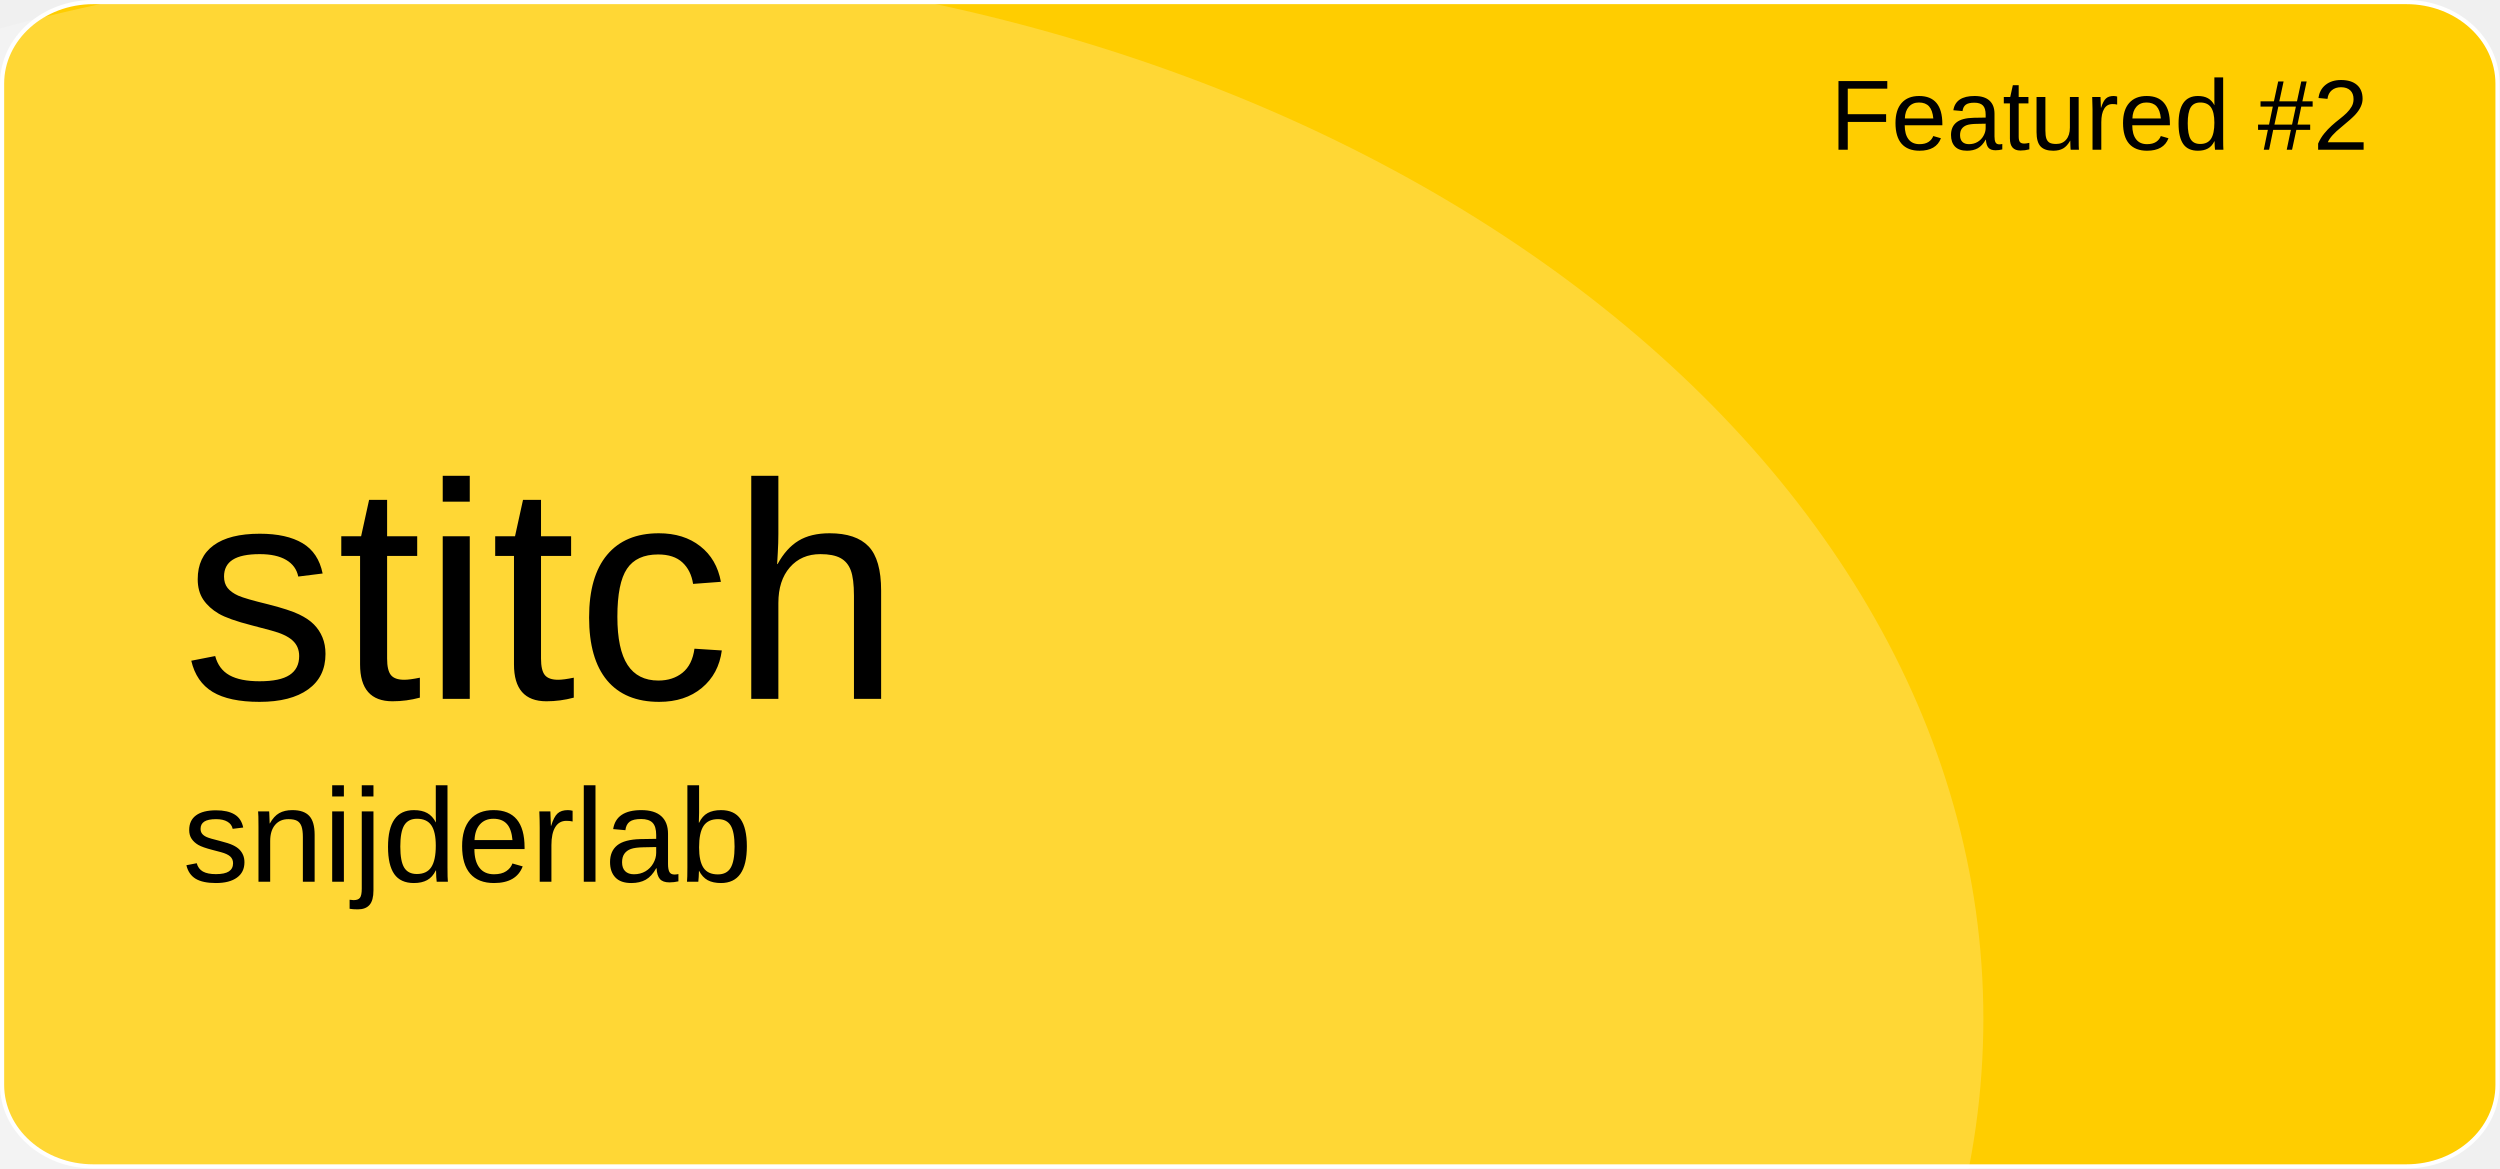
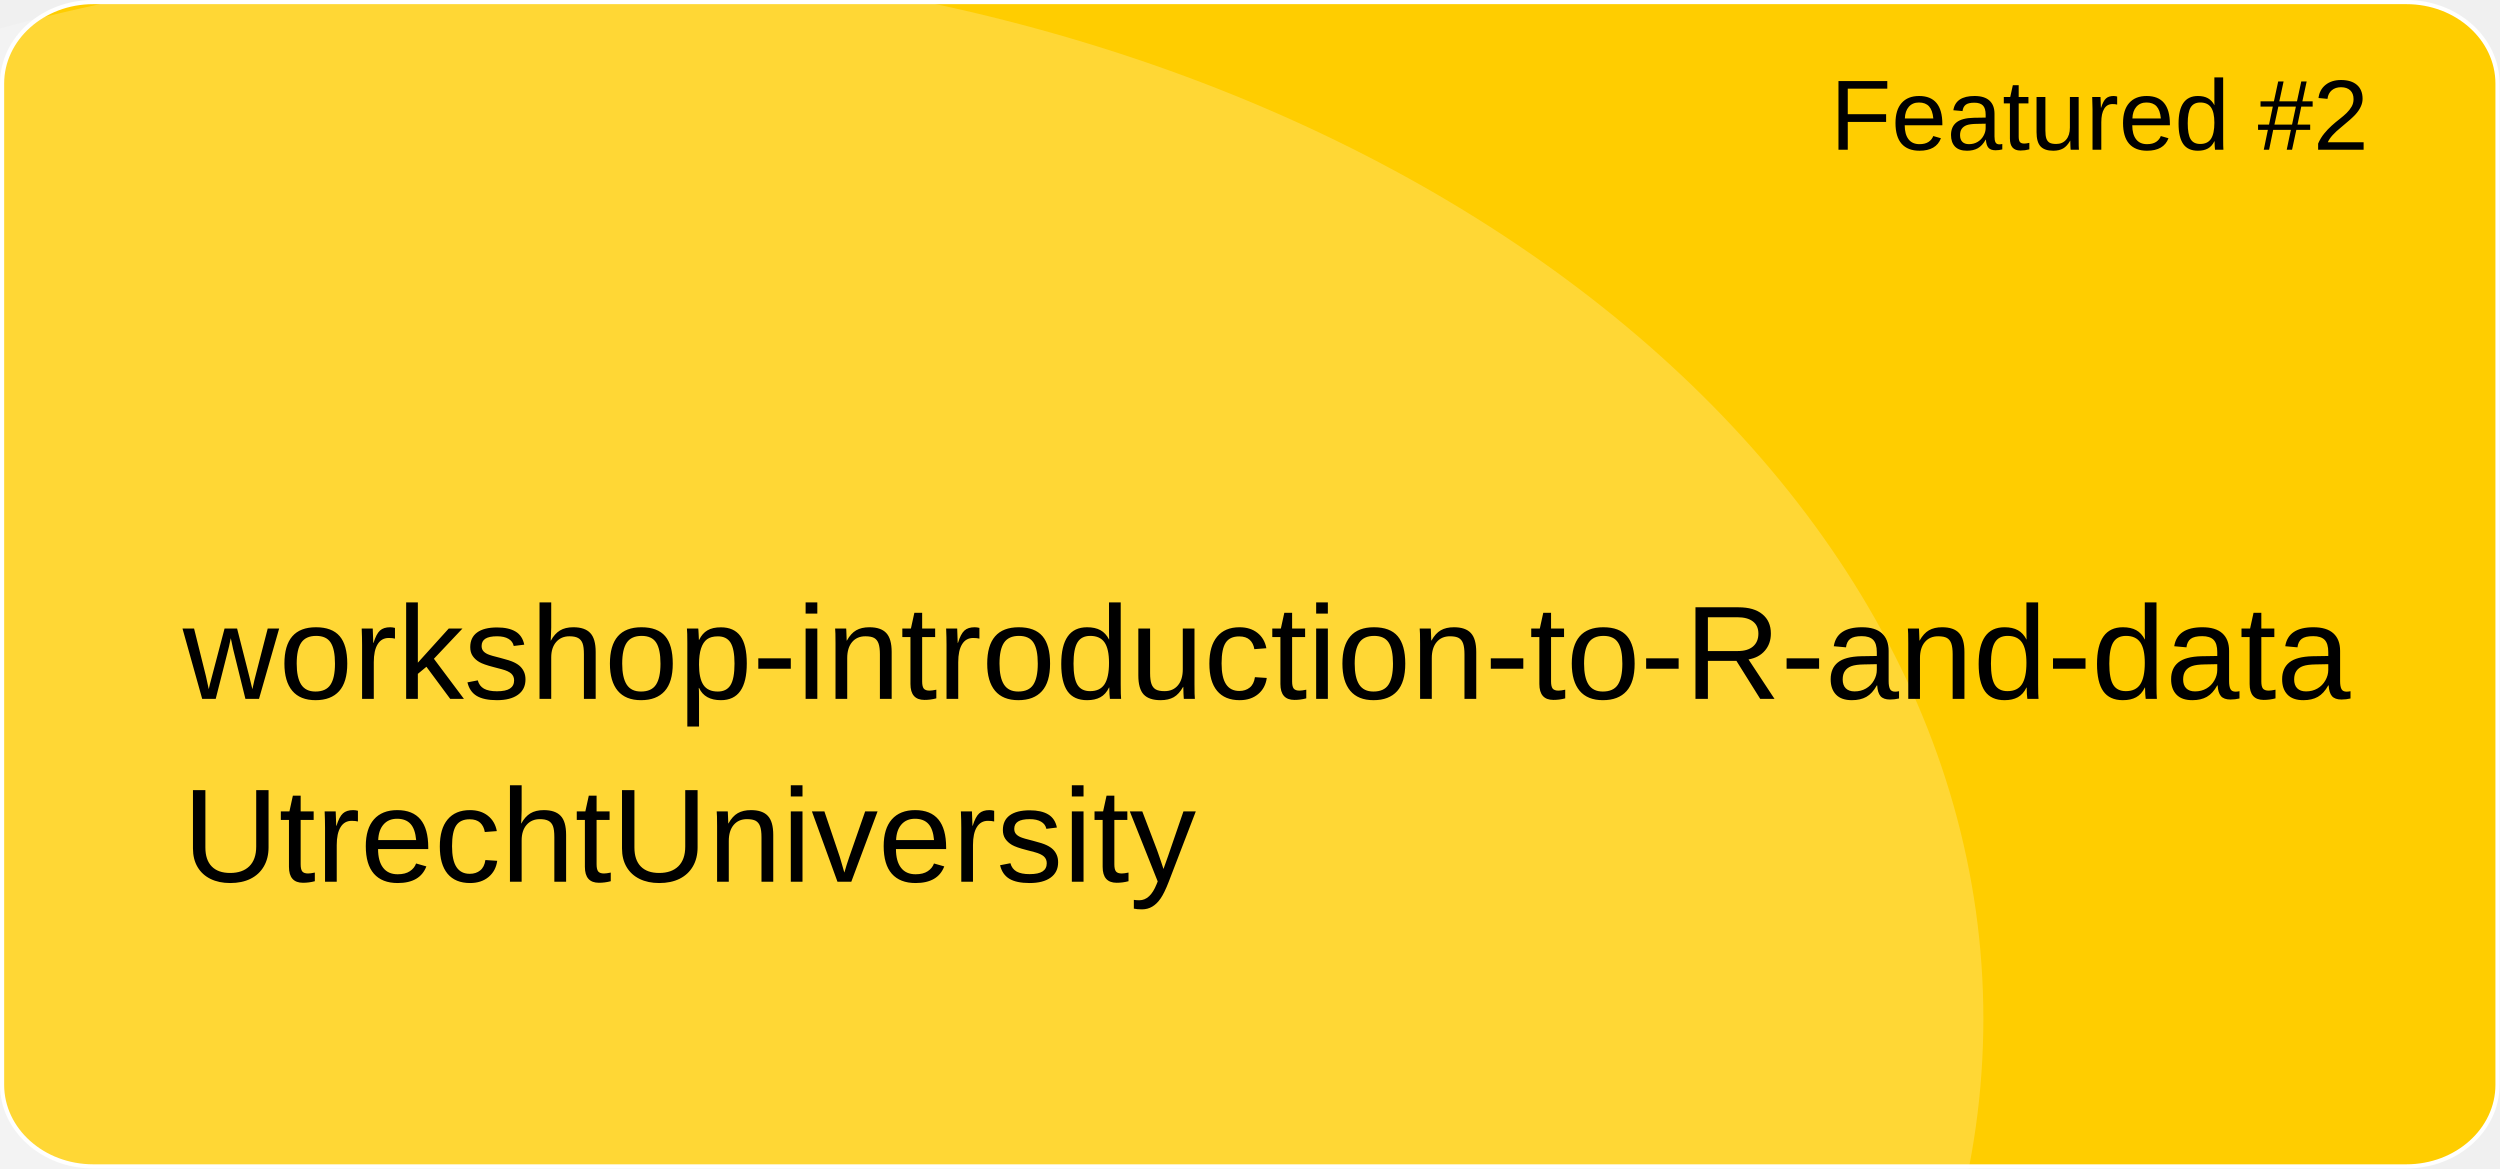
<svg xmlns="http://www.w3.org/2000/svg" version="1.1" id="a" x="0px" y="0px" viewBox="0 0 601 281" style="enable-background:new 0 0 601 281;" xml:space="preserve">
  <style type="text/css">
	.st0{fill:#FFCD00;stroke:#FFFFFF;stroke-miterlimit:10;}
	.st1{opacity:0.21;fill:#FFFFFF;enable-background:new    ;}
	.st2{font-family:'Arial';}
	.st3{font-size:24px;}
- 	.st4{font-size:74px;}
+ 	.st4{font-size:32px;}
	.st5{font-size:32px;}
</style>
  <path id="b" class="st0" d="M22.4,0.5h556.1c12.1,0,21.9,8.8,21.9,19.6v240.7c0,10.8-9.8,19.6-21.9,19.6H22.4  c-12.1,0-21.9-8.8-21.9-19.6V20.1C0.5,9.3,10.3,0.5,22.4,0.5z" />
  <ellipse class="st1" cx="124.5" cy="244.9" rx="352.3" ry="254.4" />
  <text transform="matrix(1 0 0 1 440 36)" class="st2 st3">Featured #2</text>
-   <text transform="matrix(1 0 0 1 43.92 168.01)" class="st2 st4">stitch</text>
-   <text transform="matrix(1 0 0 1 43.92 211.97)" class="st2 st5">snijderlab</text>
+   <text transform="matrix(1 0 0 1 43.92 168.01)" class="st2 st4">workshop-introduction-to-R-and-data</text>
+   <text transform="matrix(1 0 0 1 43.92 211.97)" class="st2 st5">UtrechtUniversity</text>
</svg>
